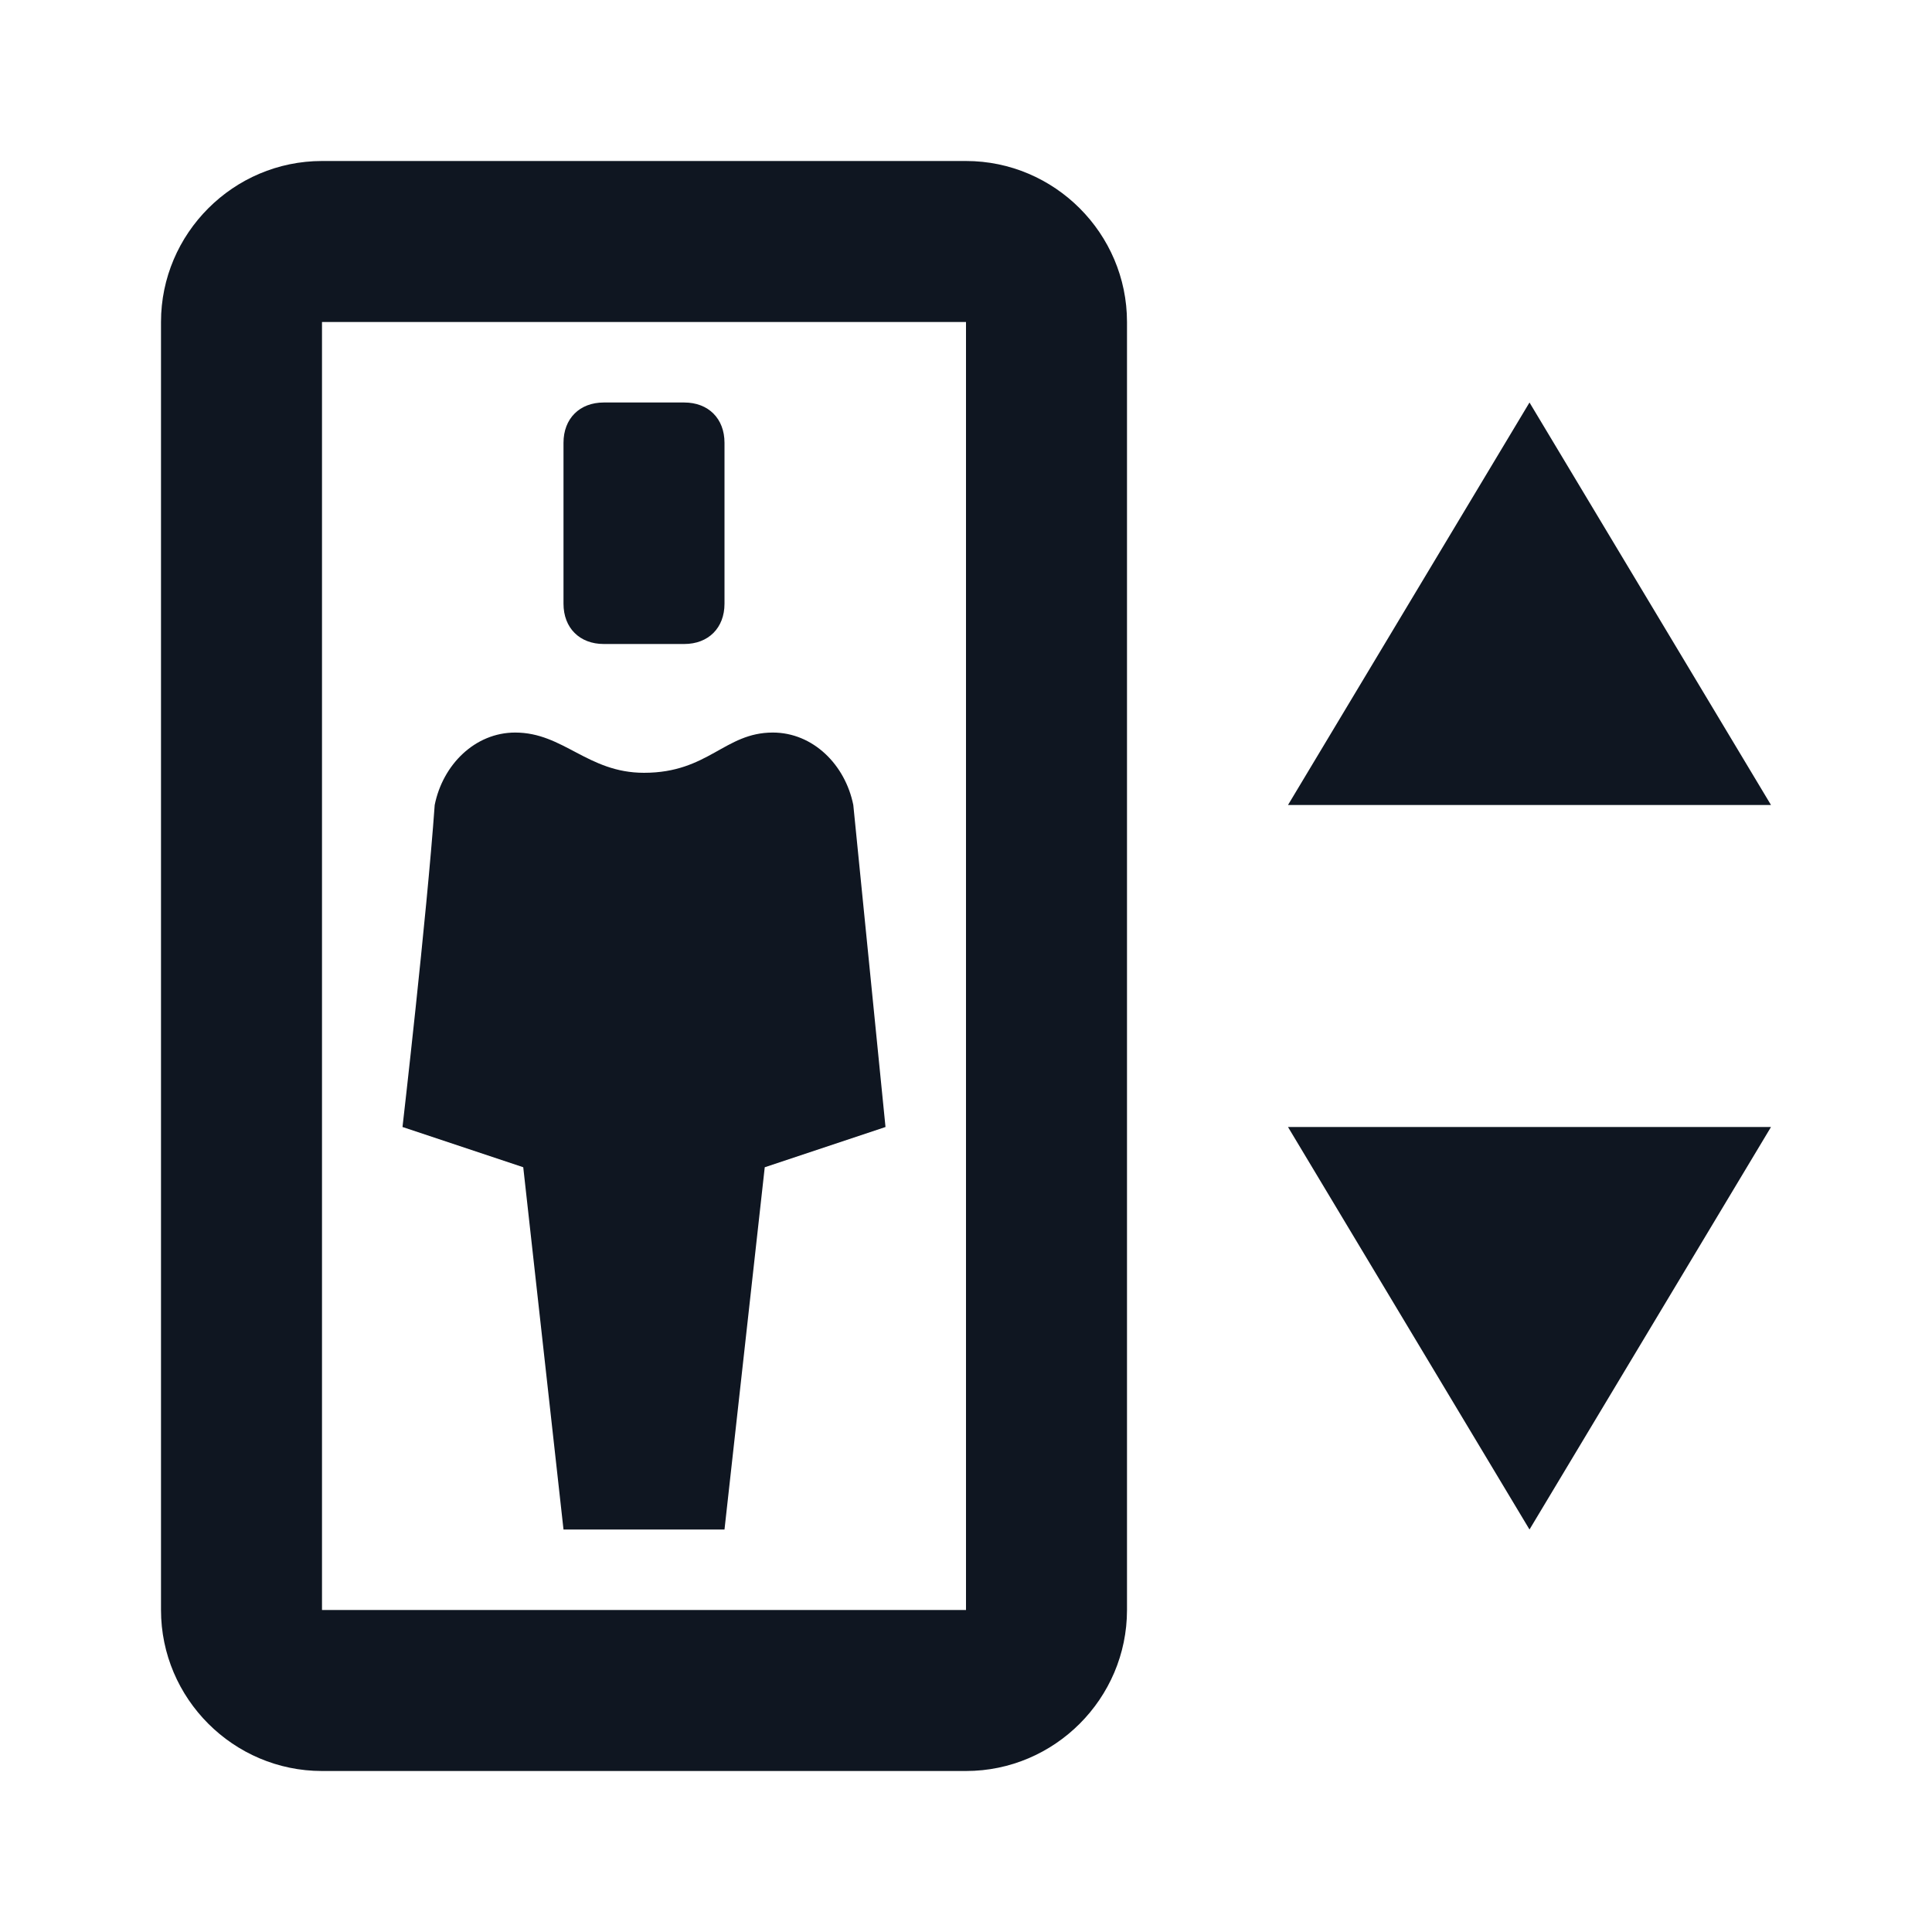
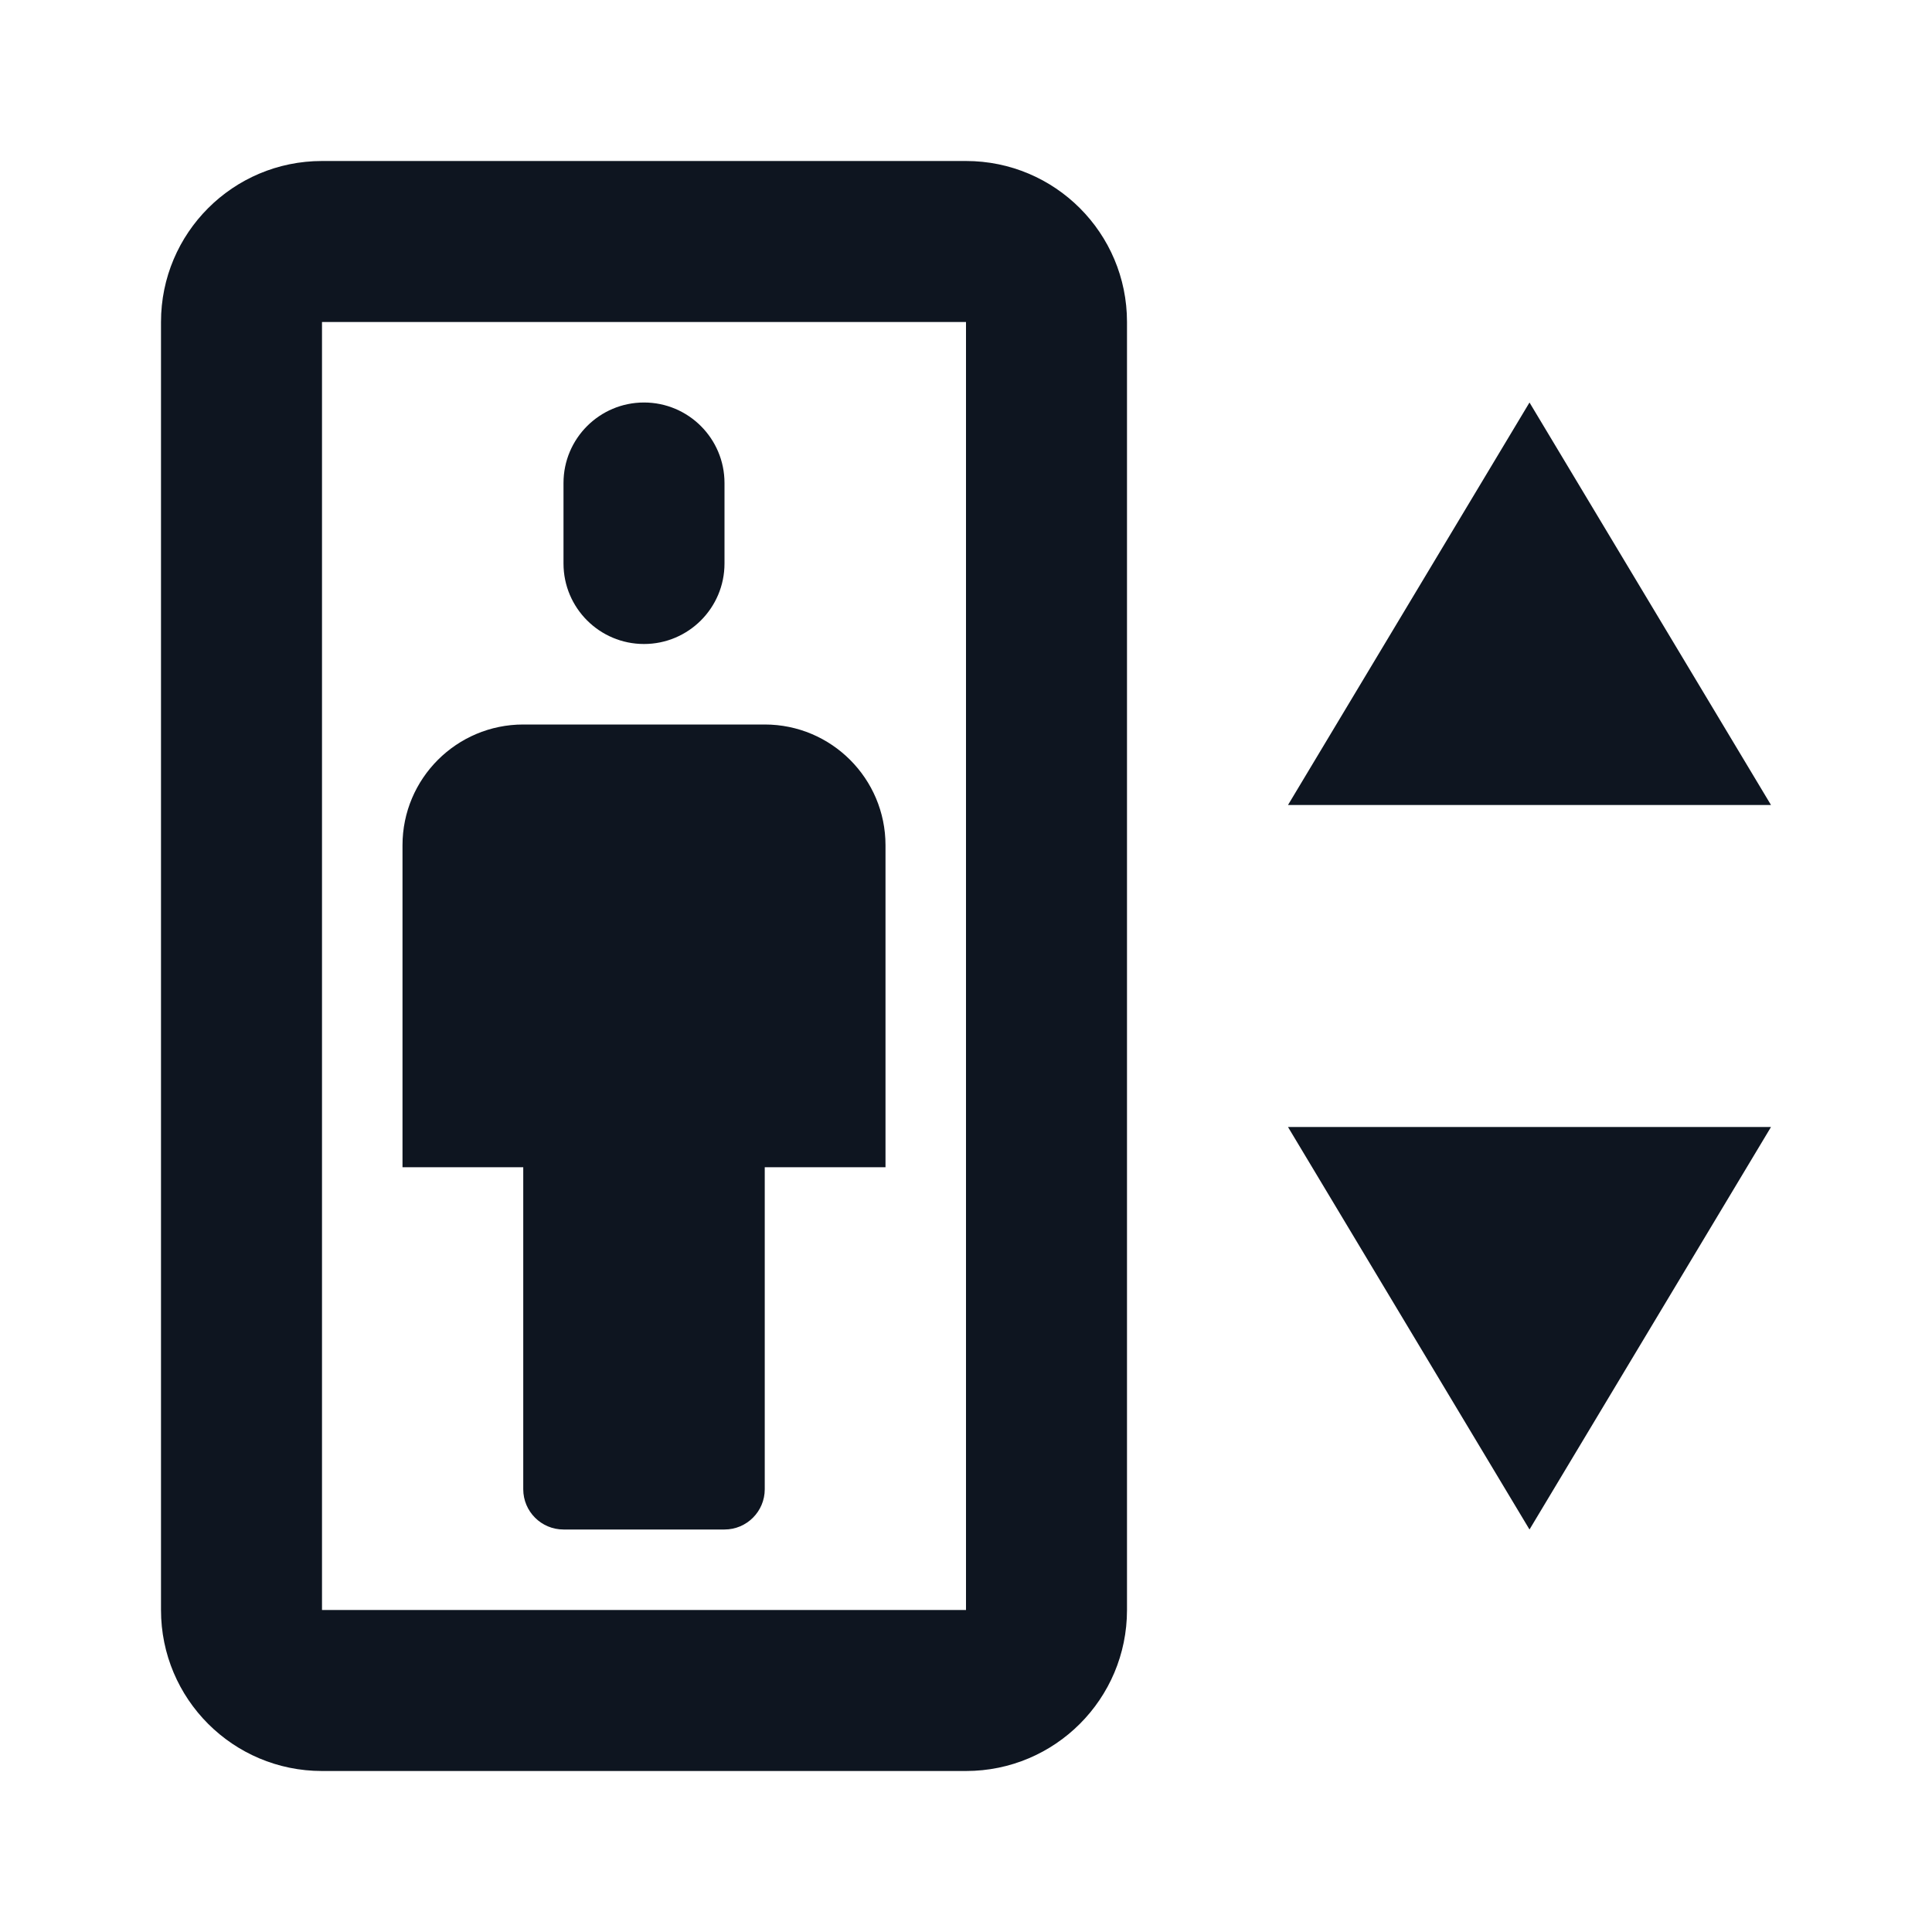
<svg xmlns="http://www.w3.org/2000/svg" width="24" height="24" viewBox="0 0 24 24" fill="none">
-   <path d="M12 4V20H4V4H12ZM12 2H4C2.9 2 2 2.9 2 4V20C2 21.1 2.9 22 4 22H12C13.1 22 14 21.1 14 20V4C14 2.9 13.1 2 12 2ZM7 5.5C7 5.2 7.2 5 7.5 5H8.5C8.8 5 9 5.2 9 5.5V7.5C9 7.8 8.8 8 8.5 8H7.5C7.2 8 7 7.8 7 7.5V5.5ZM9.5 14.5L9 19H7L6.5 14.5L5 14C5 14 5.3 11.4 5.4 10C5.5 9.5 5.9 9.1 6.4 9.1C7 9.1 7.3 9.6 8 9.6C8.8 9.6 9 9.1 9.6 9.1C10.1 9.1 10.5 9.5 10.6 10L11 14L9.5 14.5ZM22 10H16L19 5L22 10ZM16 14H22L19 19L16 14Z" fill="#0F1621" />
+   <path d="M12 4V20H4L4 4H12ZM4 2C2.895 2 2 2.895 2 4V20C2 21.105 2.895 22 4 22H12C13.105 22 14 21.105 14 20V4C14 2.895 13.105 2 12 2H4Z" fill="#0E1520" />
+   <path d="M7 6C7 5.448 7.448 5 8 5C8.552 5 9 5.448 9 6V7C9 7.552 8.552 8 8 8C7.448 8 7 7.552 7 7V6Z" fill="#0E1520" />
+   <path d="M6.5 18.5C6.5 18.776 6.724 19 7 19H9C9.276 19 9.5 18.776 9.5 18.5V14.5H11V10.5C11 9.672 10.328 9 9.5 9H6.5C5.672 9 5 9.672 5 10.5V14.5H6.5V18.5Z" fill="#0E1520" />
+   <path d="M16 10L19 5L22 10H16Z" fill="#0E1520" />
+   <path d="M22 14L19 19L16 14L22 14Z" fill="#0E1520" />
</svg>
